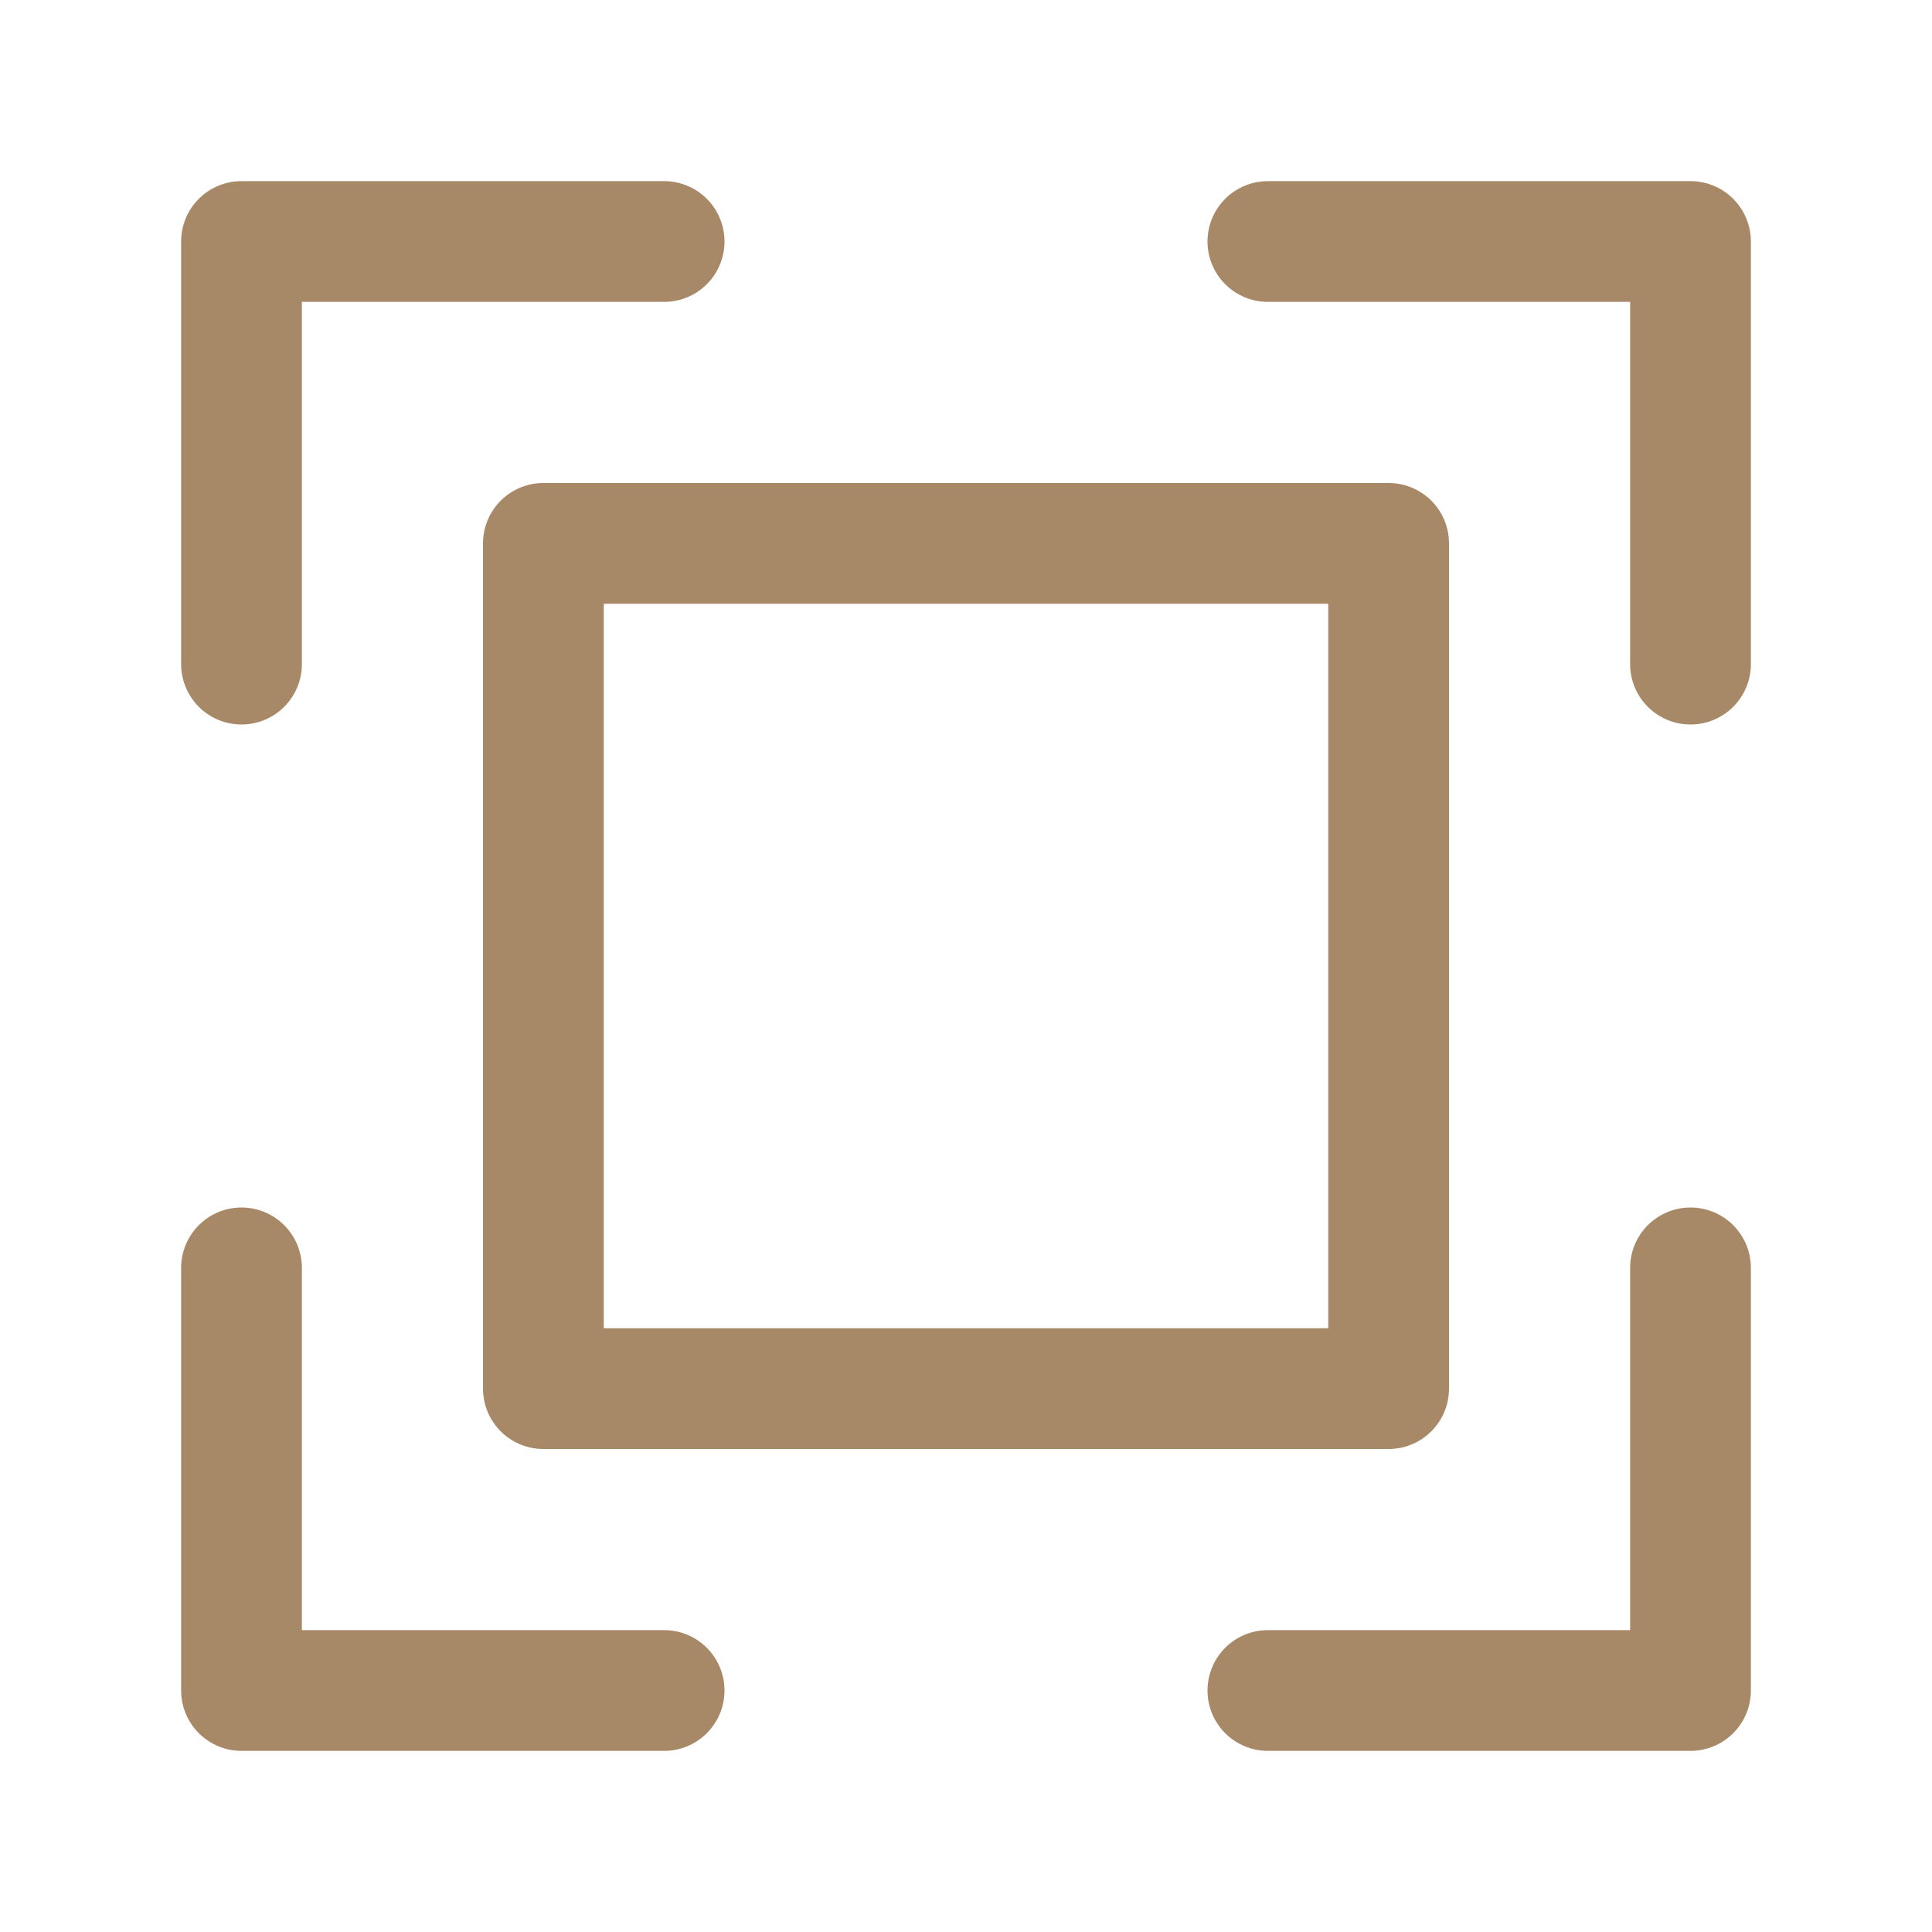
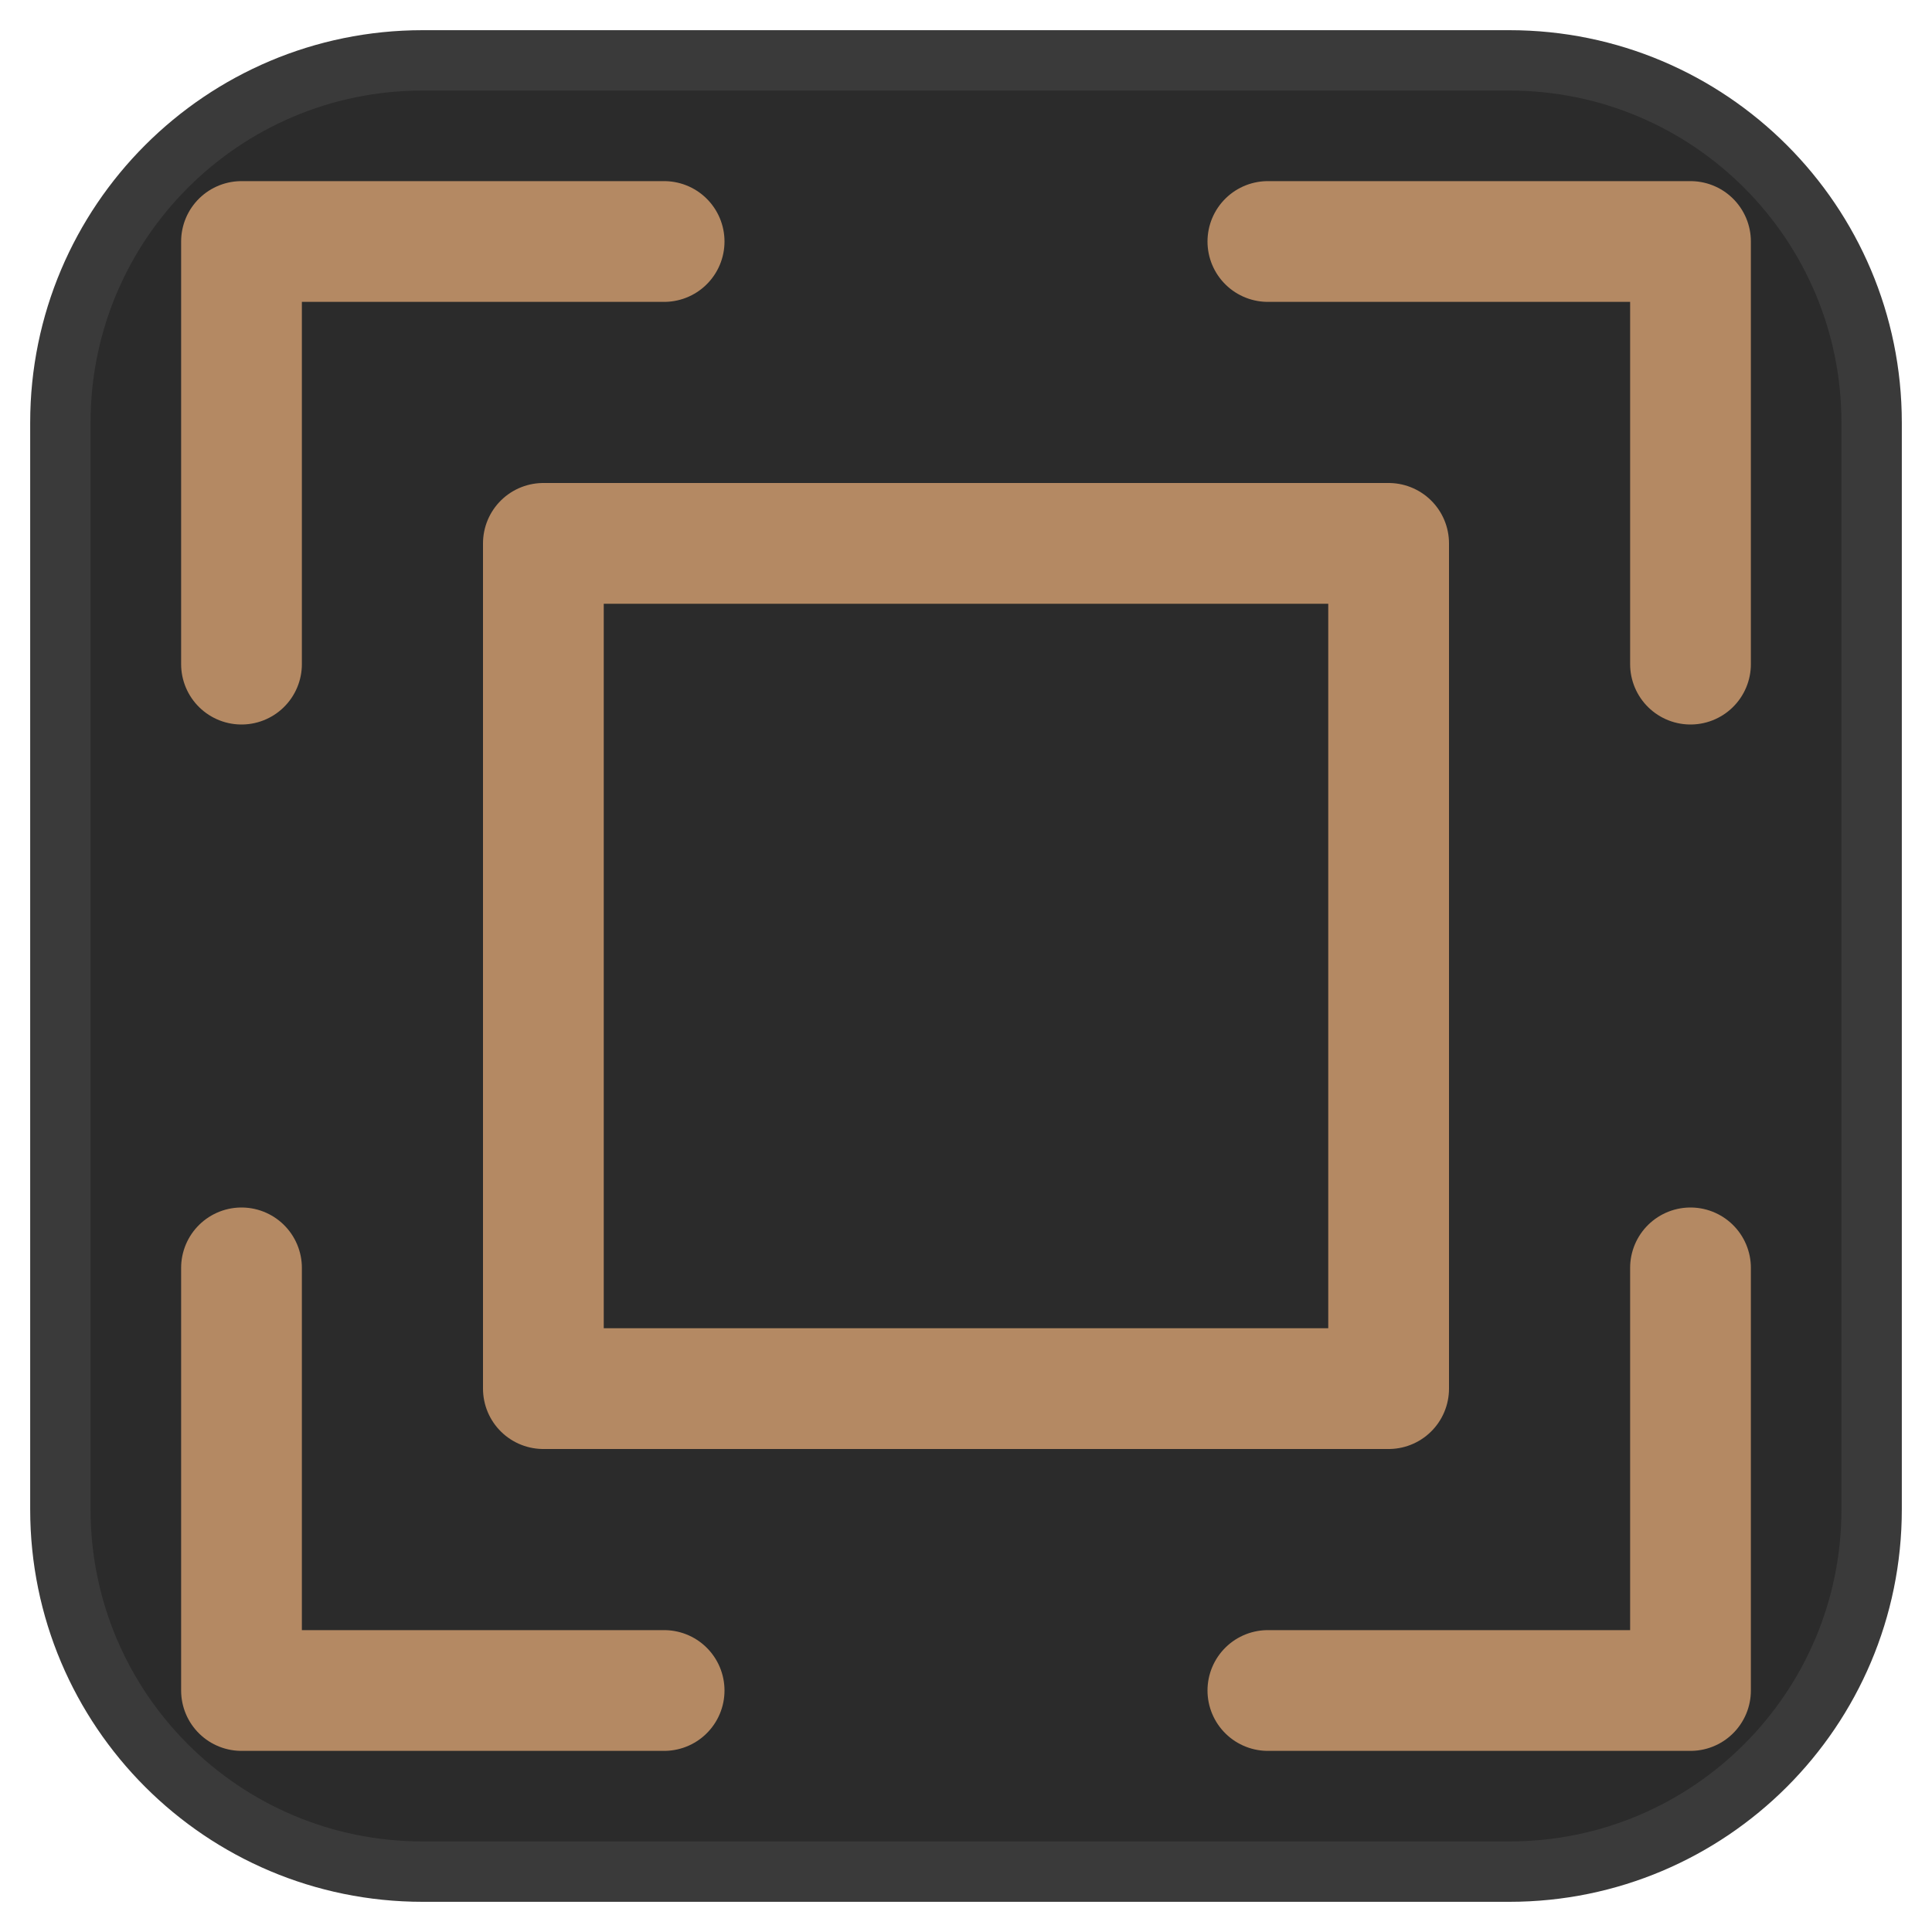
<svg xmlns="http://www.w3.org/2000/svg" viewBox="0 0 32 32">
-   <path d="M4 11V4h7m10 0h7v7m0 10v7h-7m-10 0H4v-7M9 9h14v14H9z" fill="none" stroke="#a78968" stroke-width="2" stroke-linecap="round" stroke-linejoin="round" />
+   <rect x="1" y="1" width="30" height="30" rx="6" fill="#2B2B2B" stroke="#3A3A3A" stroke-width="1" />
+   <path d="M4 11V4h7m10 0h7v7m0 10v7h-7m-10 0H4v-7M9 9h14v14H9z" fill="none" stroke="#B48963" stroke-width="2" stroke-linecap="round" stroke-linejoin="round" />
</svg>
